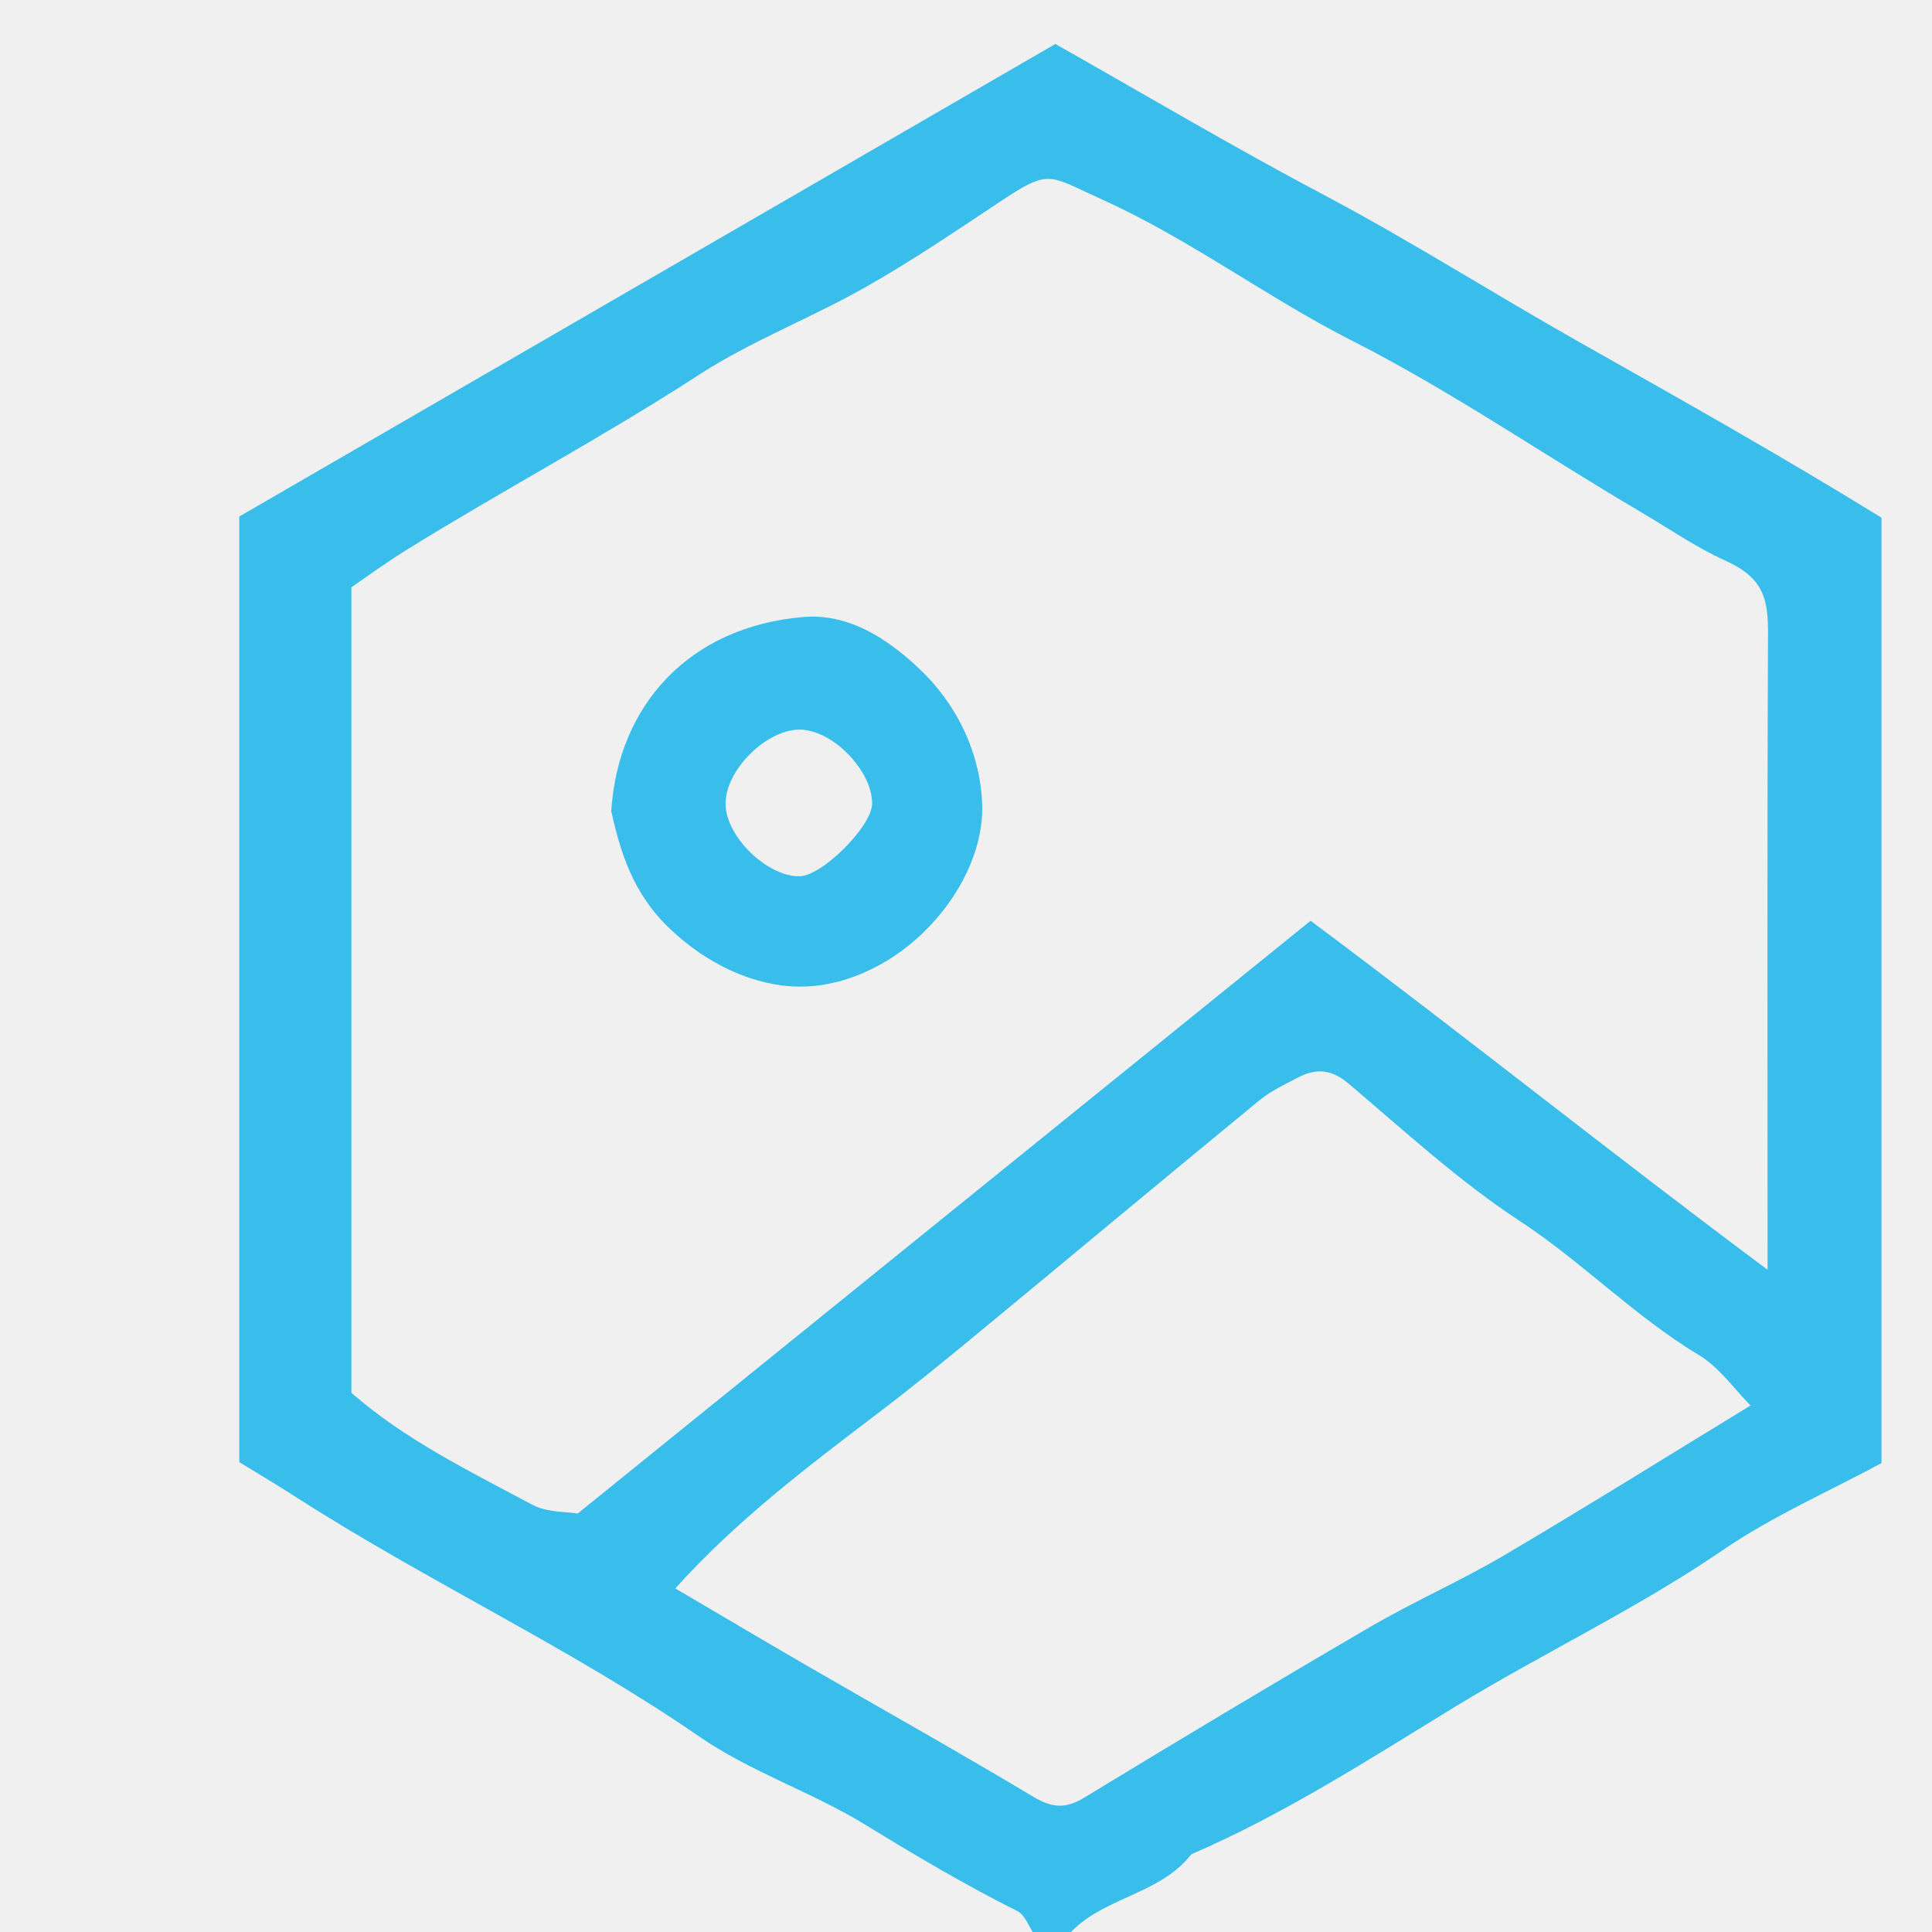
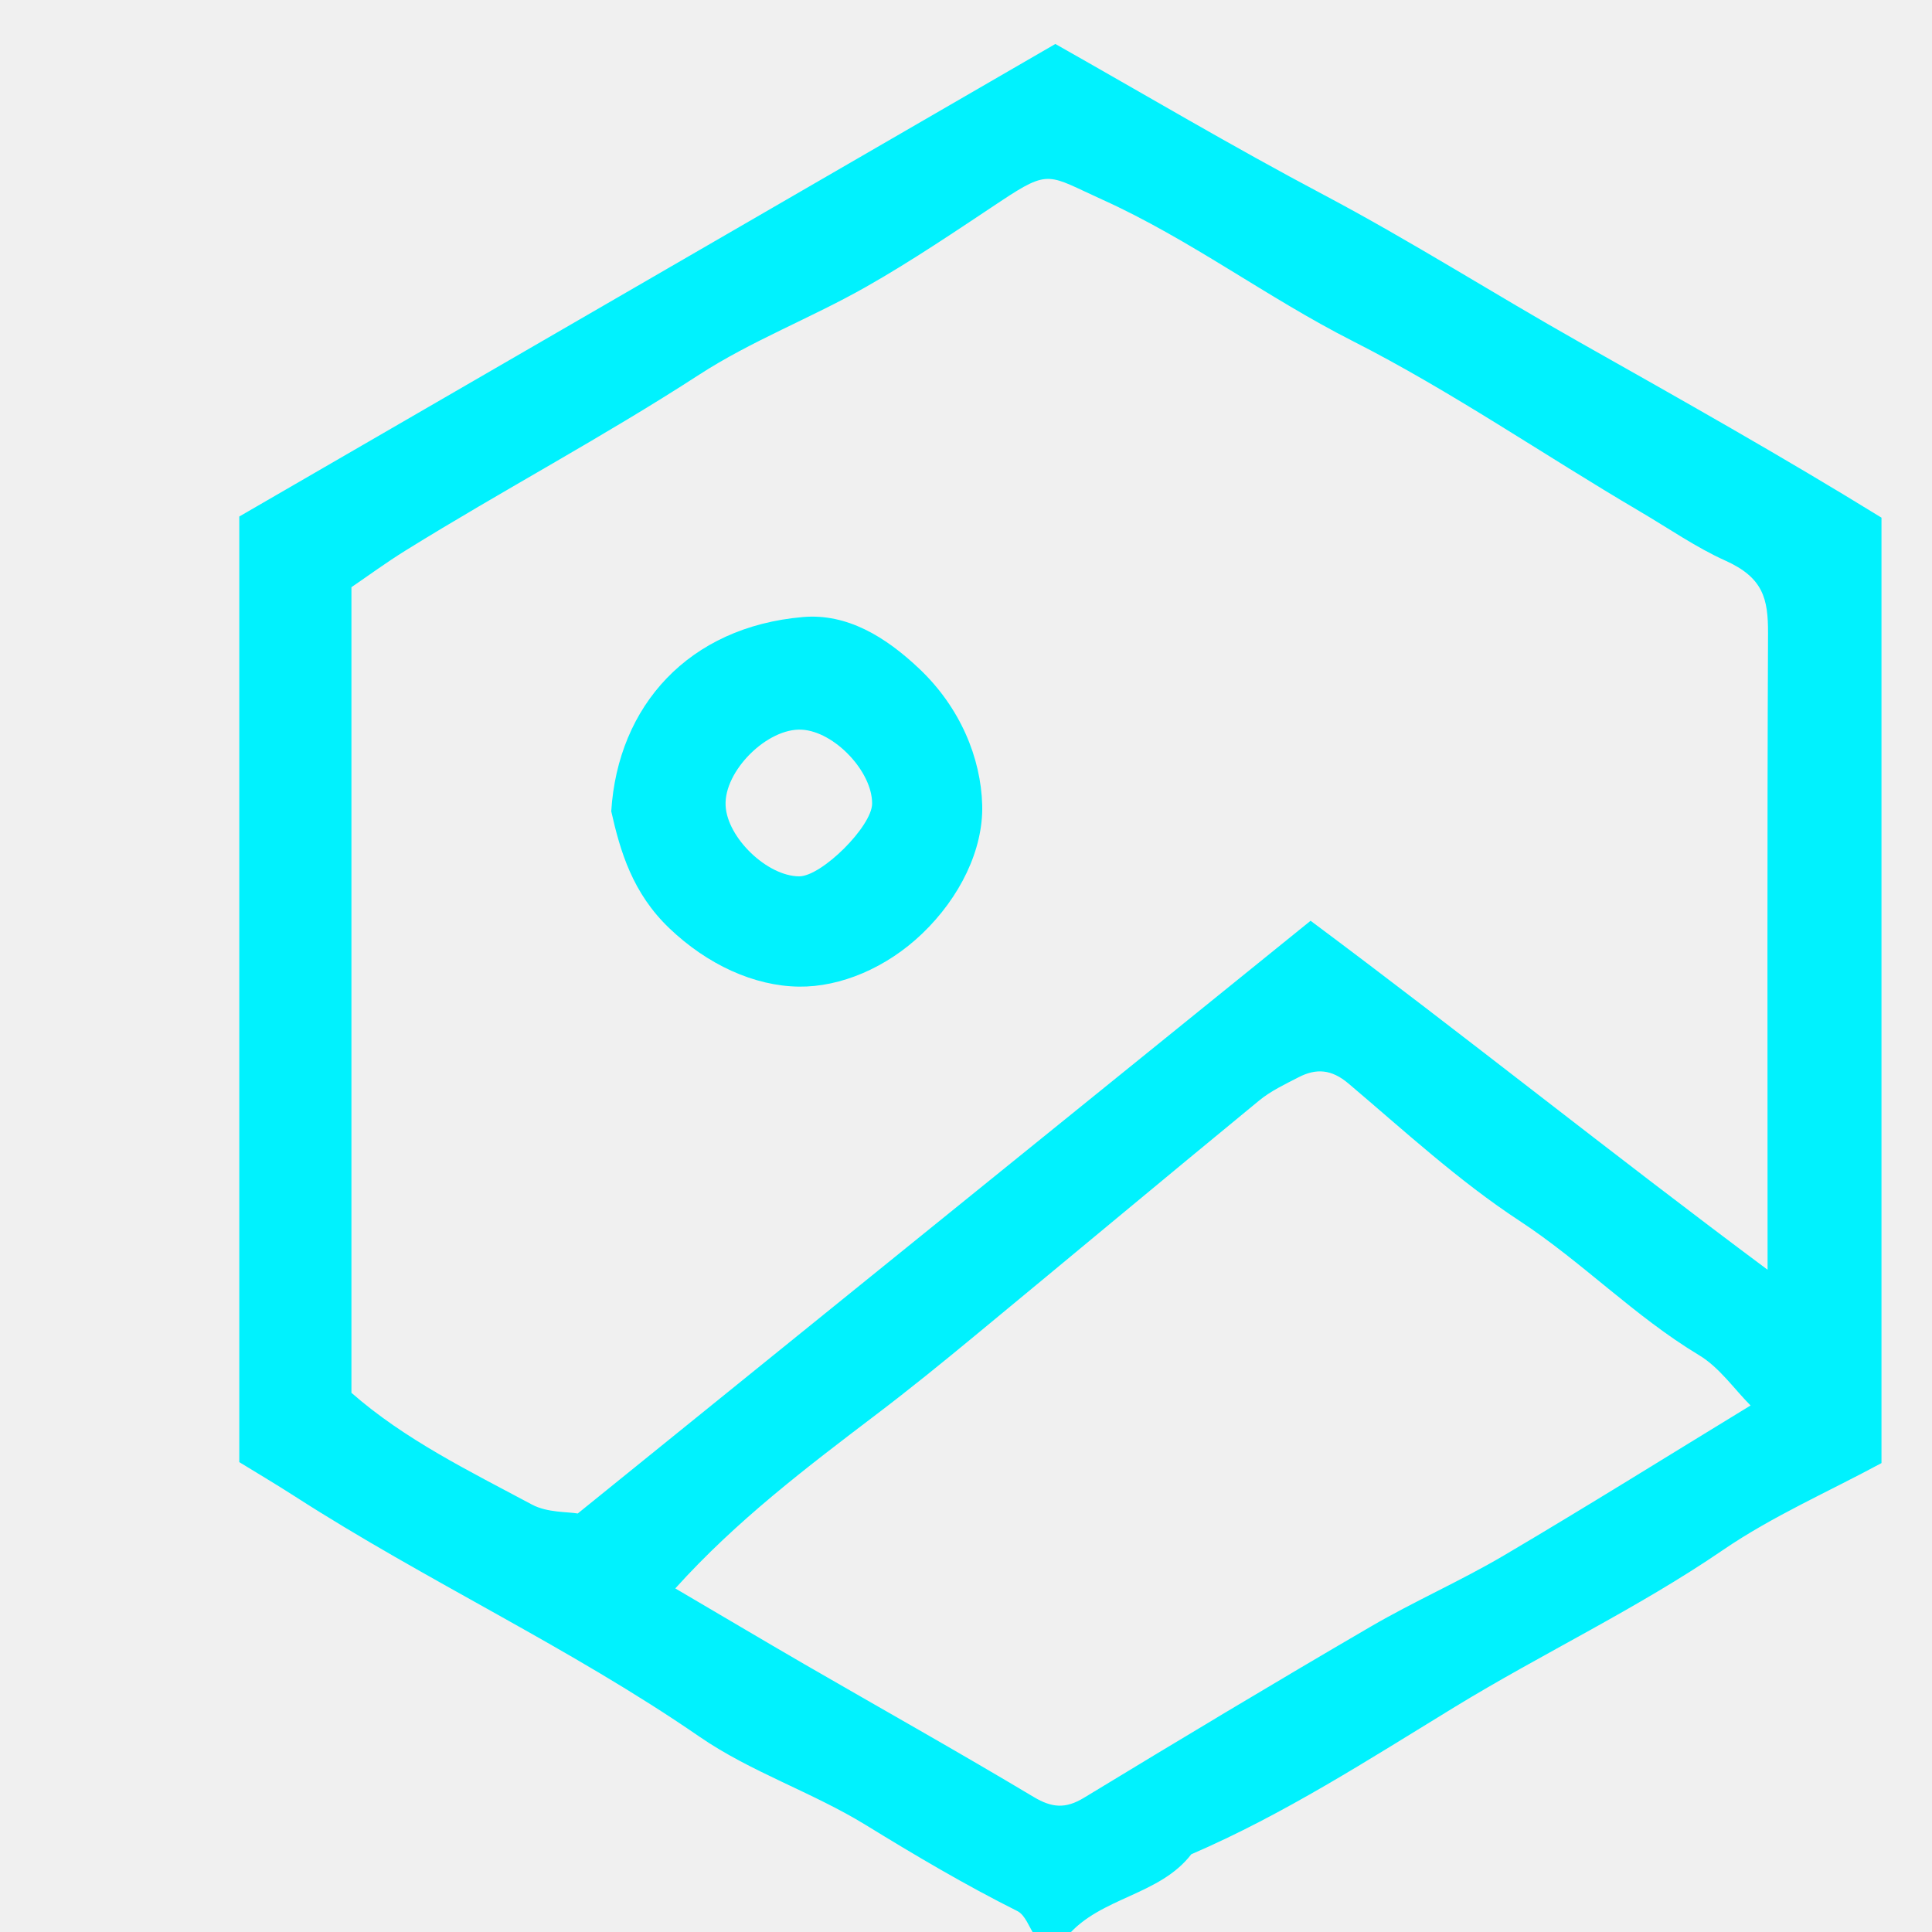
<svg xmlns="http://www.w3.org/2000/svg" version="1.1" id="Layer_1" x="0px" y="0px" viewBox="0 0 384 384" style="enable-background:new 0 0 384 384;" xml:space="preserve">
  <style type="text/css">
	.st0{fill:#FFFFFF;}
- 	.st1{fill:#39BEEB;}
+ 	.st1{fill:#00F2FE;}
	.st2{fill:none;stroke:#FFFFFF;stroke-width:1.5;stroke-linecap:square;stroke-miterlimit:10;}
- 	.st3{fill:#39BEEB;stroke:#39BEEB;stroke-width:1.5;stroke-linecap:square;stroke-miterlimit:10;}
+ 	.st3{fill:#00F2FE;stroke:#00F2FE;stroke-width:1.5;stroke-linecap:square;stroke-miterlimit:10;}
	.st4{fill:#CCC8E5;}
</style>
  <g>
    <path class="st1" d="M212.17,384.77c-2.16,0-4.31,0-6.47,0c-1.14-1.68-1.9-4.13-3.49-4.93c-10.35-5.18-20.26-11.04-30.12-17.1   c-10.61-6.52-22.85-10.52-33.05-17.55c-25.79-17.77-54.24-30.91-80.49-47.81c-3.86-2.48-7.81-4.82-10.99-6.77   c0-63.14,0-125.04,0-187.95c53.8-31.15,107.74-62.39,162.2-93.92c17.54,9.91,35.22,20.4,53.37,30   c17.29,9.15,33.81,19.68,50.82,29.28c20.1,11.35,40.31,22.72,60.01,34.87c0,62.64,0,125.27,0,187.91   c-10.55,5.7-21.67,10.55-31.51,17.28c-17.07,11.67-35.73,20.46-53.3,31.19c-17.06,10.42-33.91,21.33-52.37,29.28   C230.42,376.78,218.83,377.02,212.17,384.77z M114.83,300.82c49.94-40.4,97.57-78.92,145.66-117.81   c30.47,22.71,59.75,46.22,90.83,69.36c0-43.46-0.1-84.97,0.09-126.47c0.03-6.9-0.94-11.09-8.54-14.5   c-5.63-2.52-11.31-6.44-16.97-9.77c-19.09-11.22-37.42-23.88-57.11-33.88c-17.02-8.64-32.25-20.19-49.73-28.09   c-10.74-4.85-10.36-6.17-20.15,0.33c-8.84,5.87-17.65,11.86-26.87,17.08c-10.85,6.15-22.7,10.67-33.12,17.43   c-19.03,12.35-39.05,22.97-58.3,34.91c-3.88,2.41-7.57,5.12-10.77,7.3c0,53.98,0,106.81,0,160.12c10.6,9.3,23.42,15.55,35.91,22.23   C108.79,300.67,112.79,300.46,114.83,300.82z M347.94,279.35c-3.29-3.3-6.2-7.57-10.23-9.99c-12.82-7.71-23.21-18.52-35.71-26.72   c-12.09-7.93-22.89-17.89-33.98-27.28c-3.38-2.86-6.42-3.06-9.95-1.23c-2.67,1.38-5.48,2.7-7.78,4.59   c-18.92,15.54-37.71,31.24-56.6,46.83c-6.39,5.28-12.83,10.51-19.43,15.52c-13.92,10.58-27.85,21.12-40.04,34.64   c9.12,5.35,17.34,10.24,25.62,15.04c15.21,8.8,30.53,17.39,45.61,26.41c3.66,2.19,6.36,2.37,10,0.16   c18.92-11.49,37.89-22.89,57.01-34.03c8.63-5.03,17.85-9.06,26.45-14.13C315.39,299.44,331.62,289.3,347.94,279.35z" />
    <path class="st1" d="M121.49,161.25c1.31-20.98,15.4-36.67,38.12-38.61c8.7-0.74,16.34,3.85,23.17,10.34   c8.04,7.64,12.19,17.62,12.44,27.04c0.23,8.85-4.42,18.36-11.93,25.55c-7.08,6.79-16.24,10.64-24.5,10.53   c-8.92-0.11-18.22-4.4-25.74-11.59C125.7,177.5,123.27,169.17,121.49,161.25z M158.83,174.18c4.48,0.02,14.49-9.94,14.51-14.45   c0.04-6.39-7.5-14.33-13.96-14.7c-6.86-0.39-15.51,8.22-15.16,15.1C144.54,166.51,152.48,174.15,158.83,174.18z" />
  </g>
</svg>
